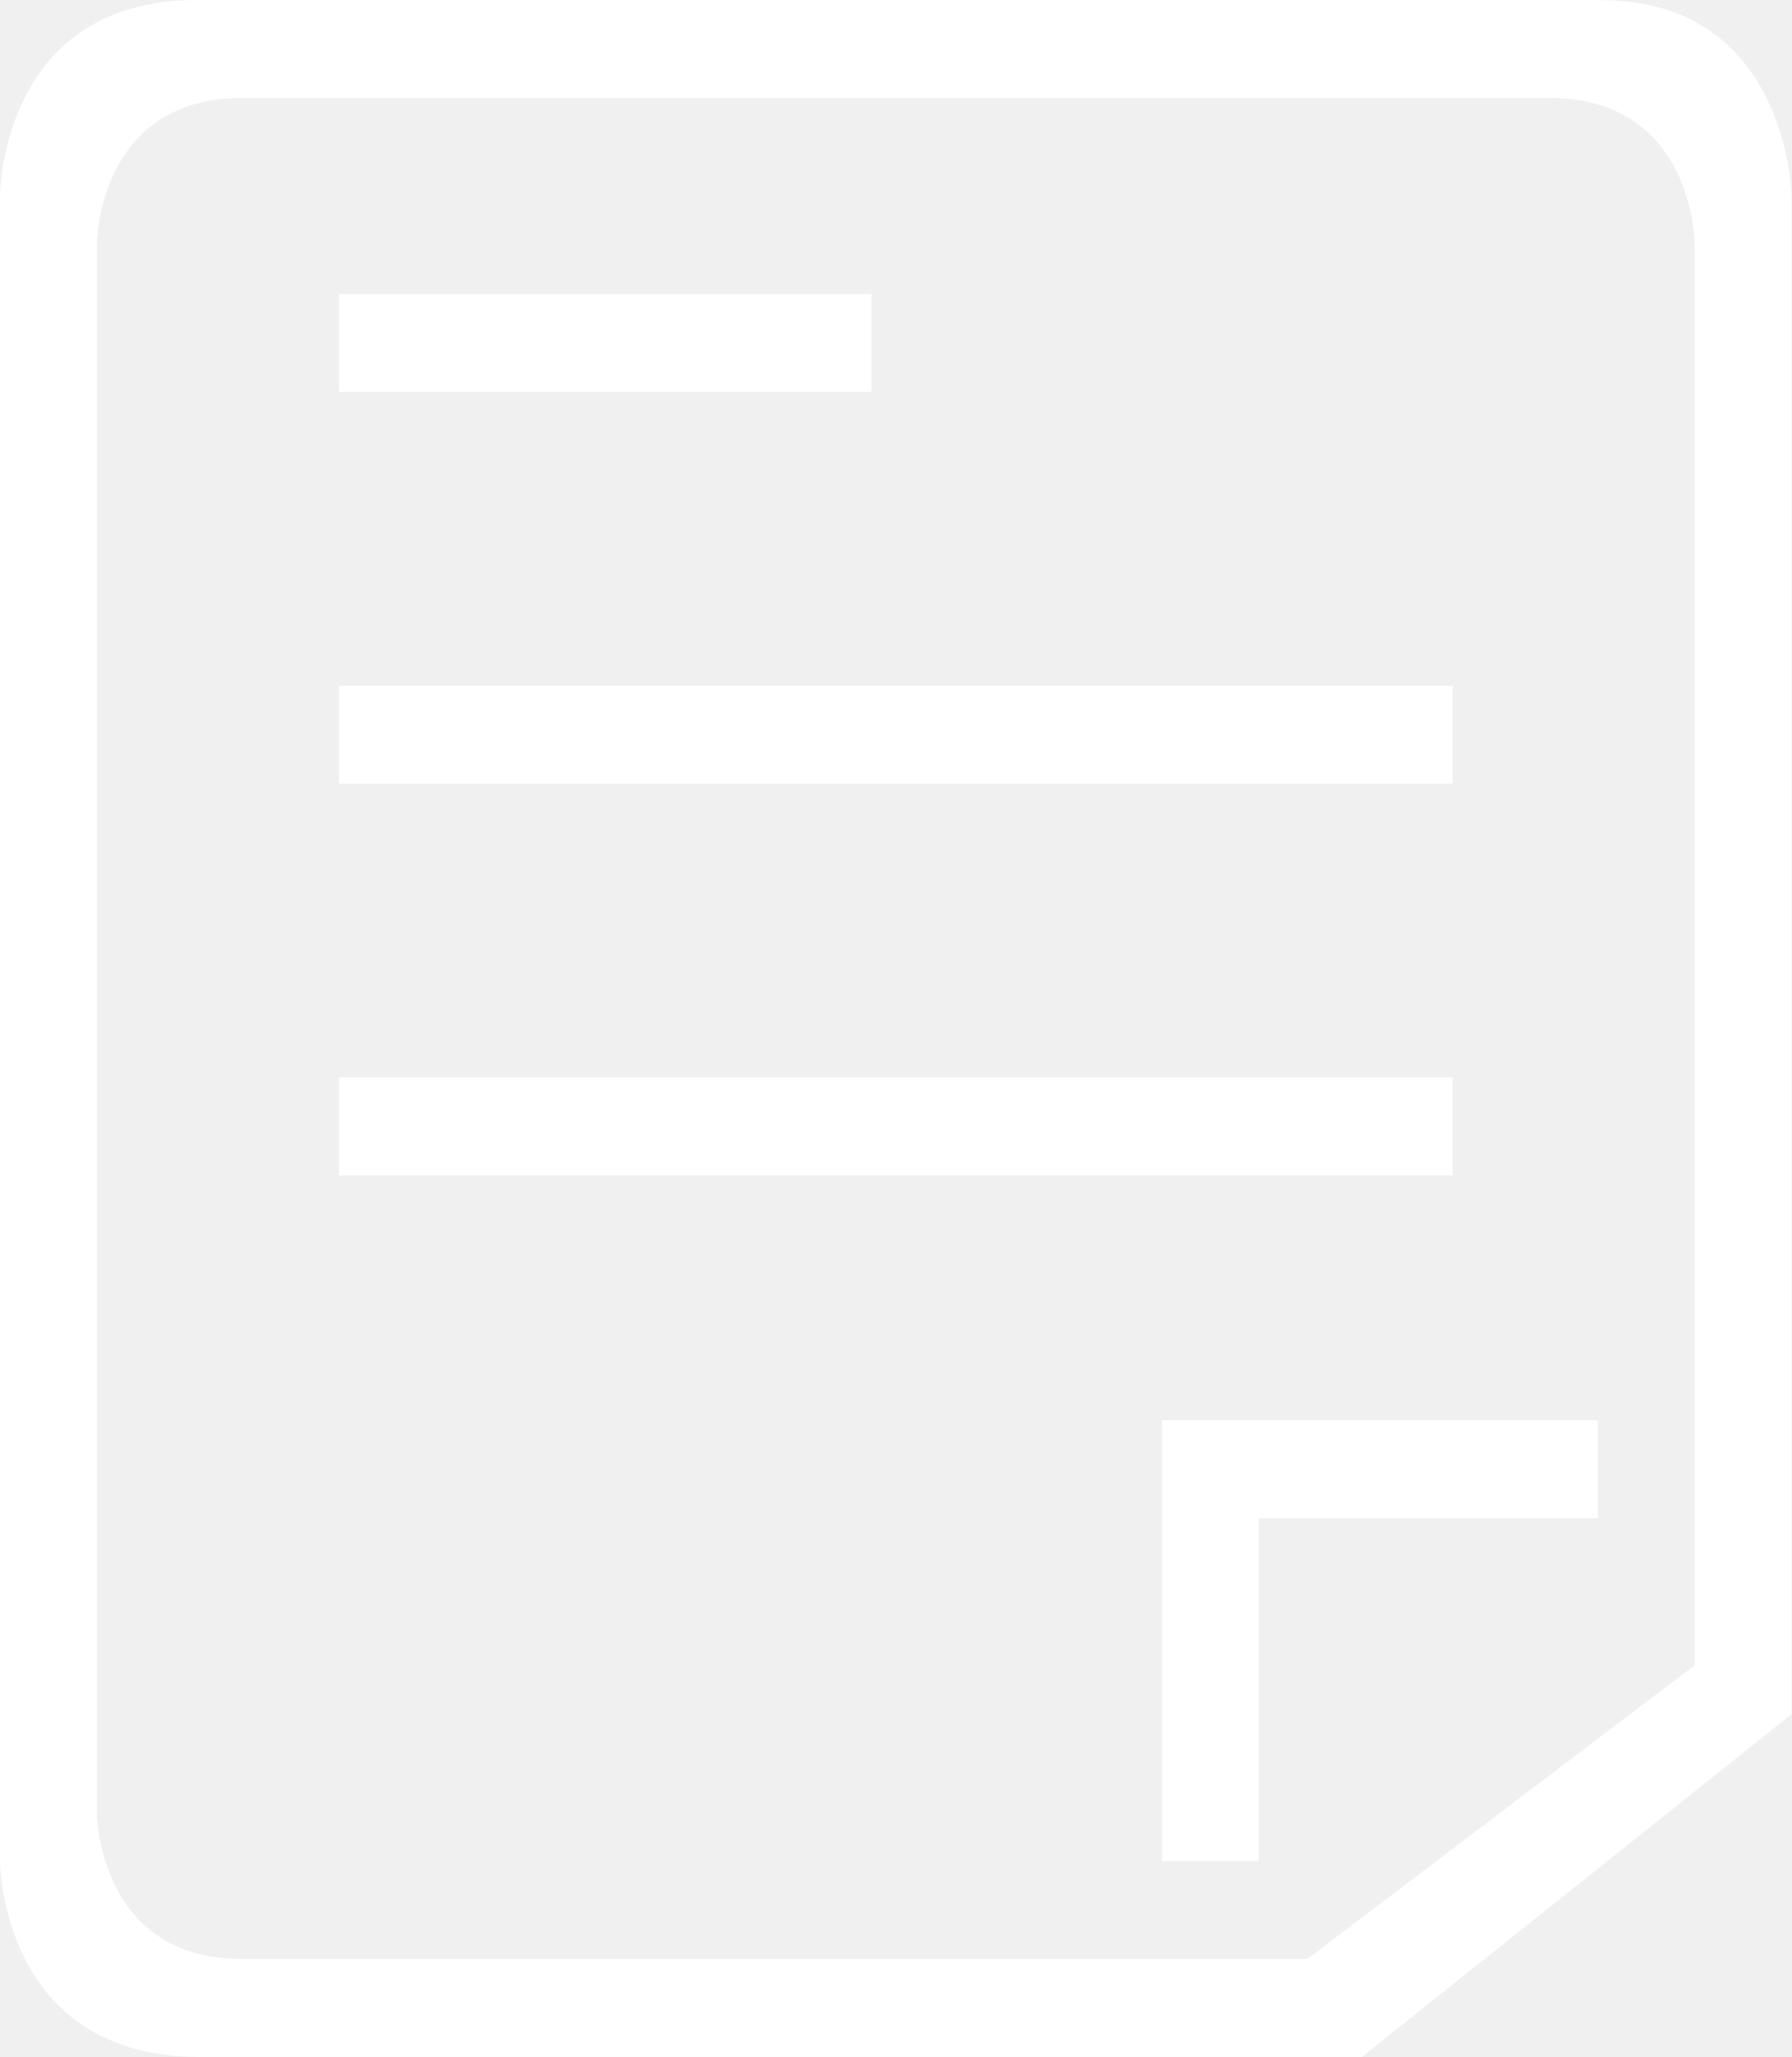
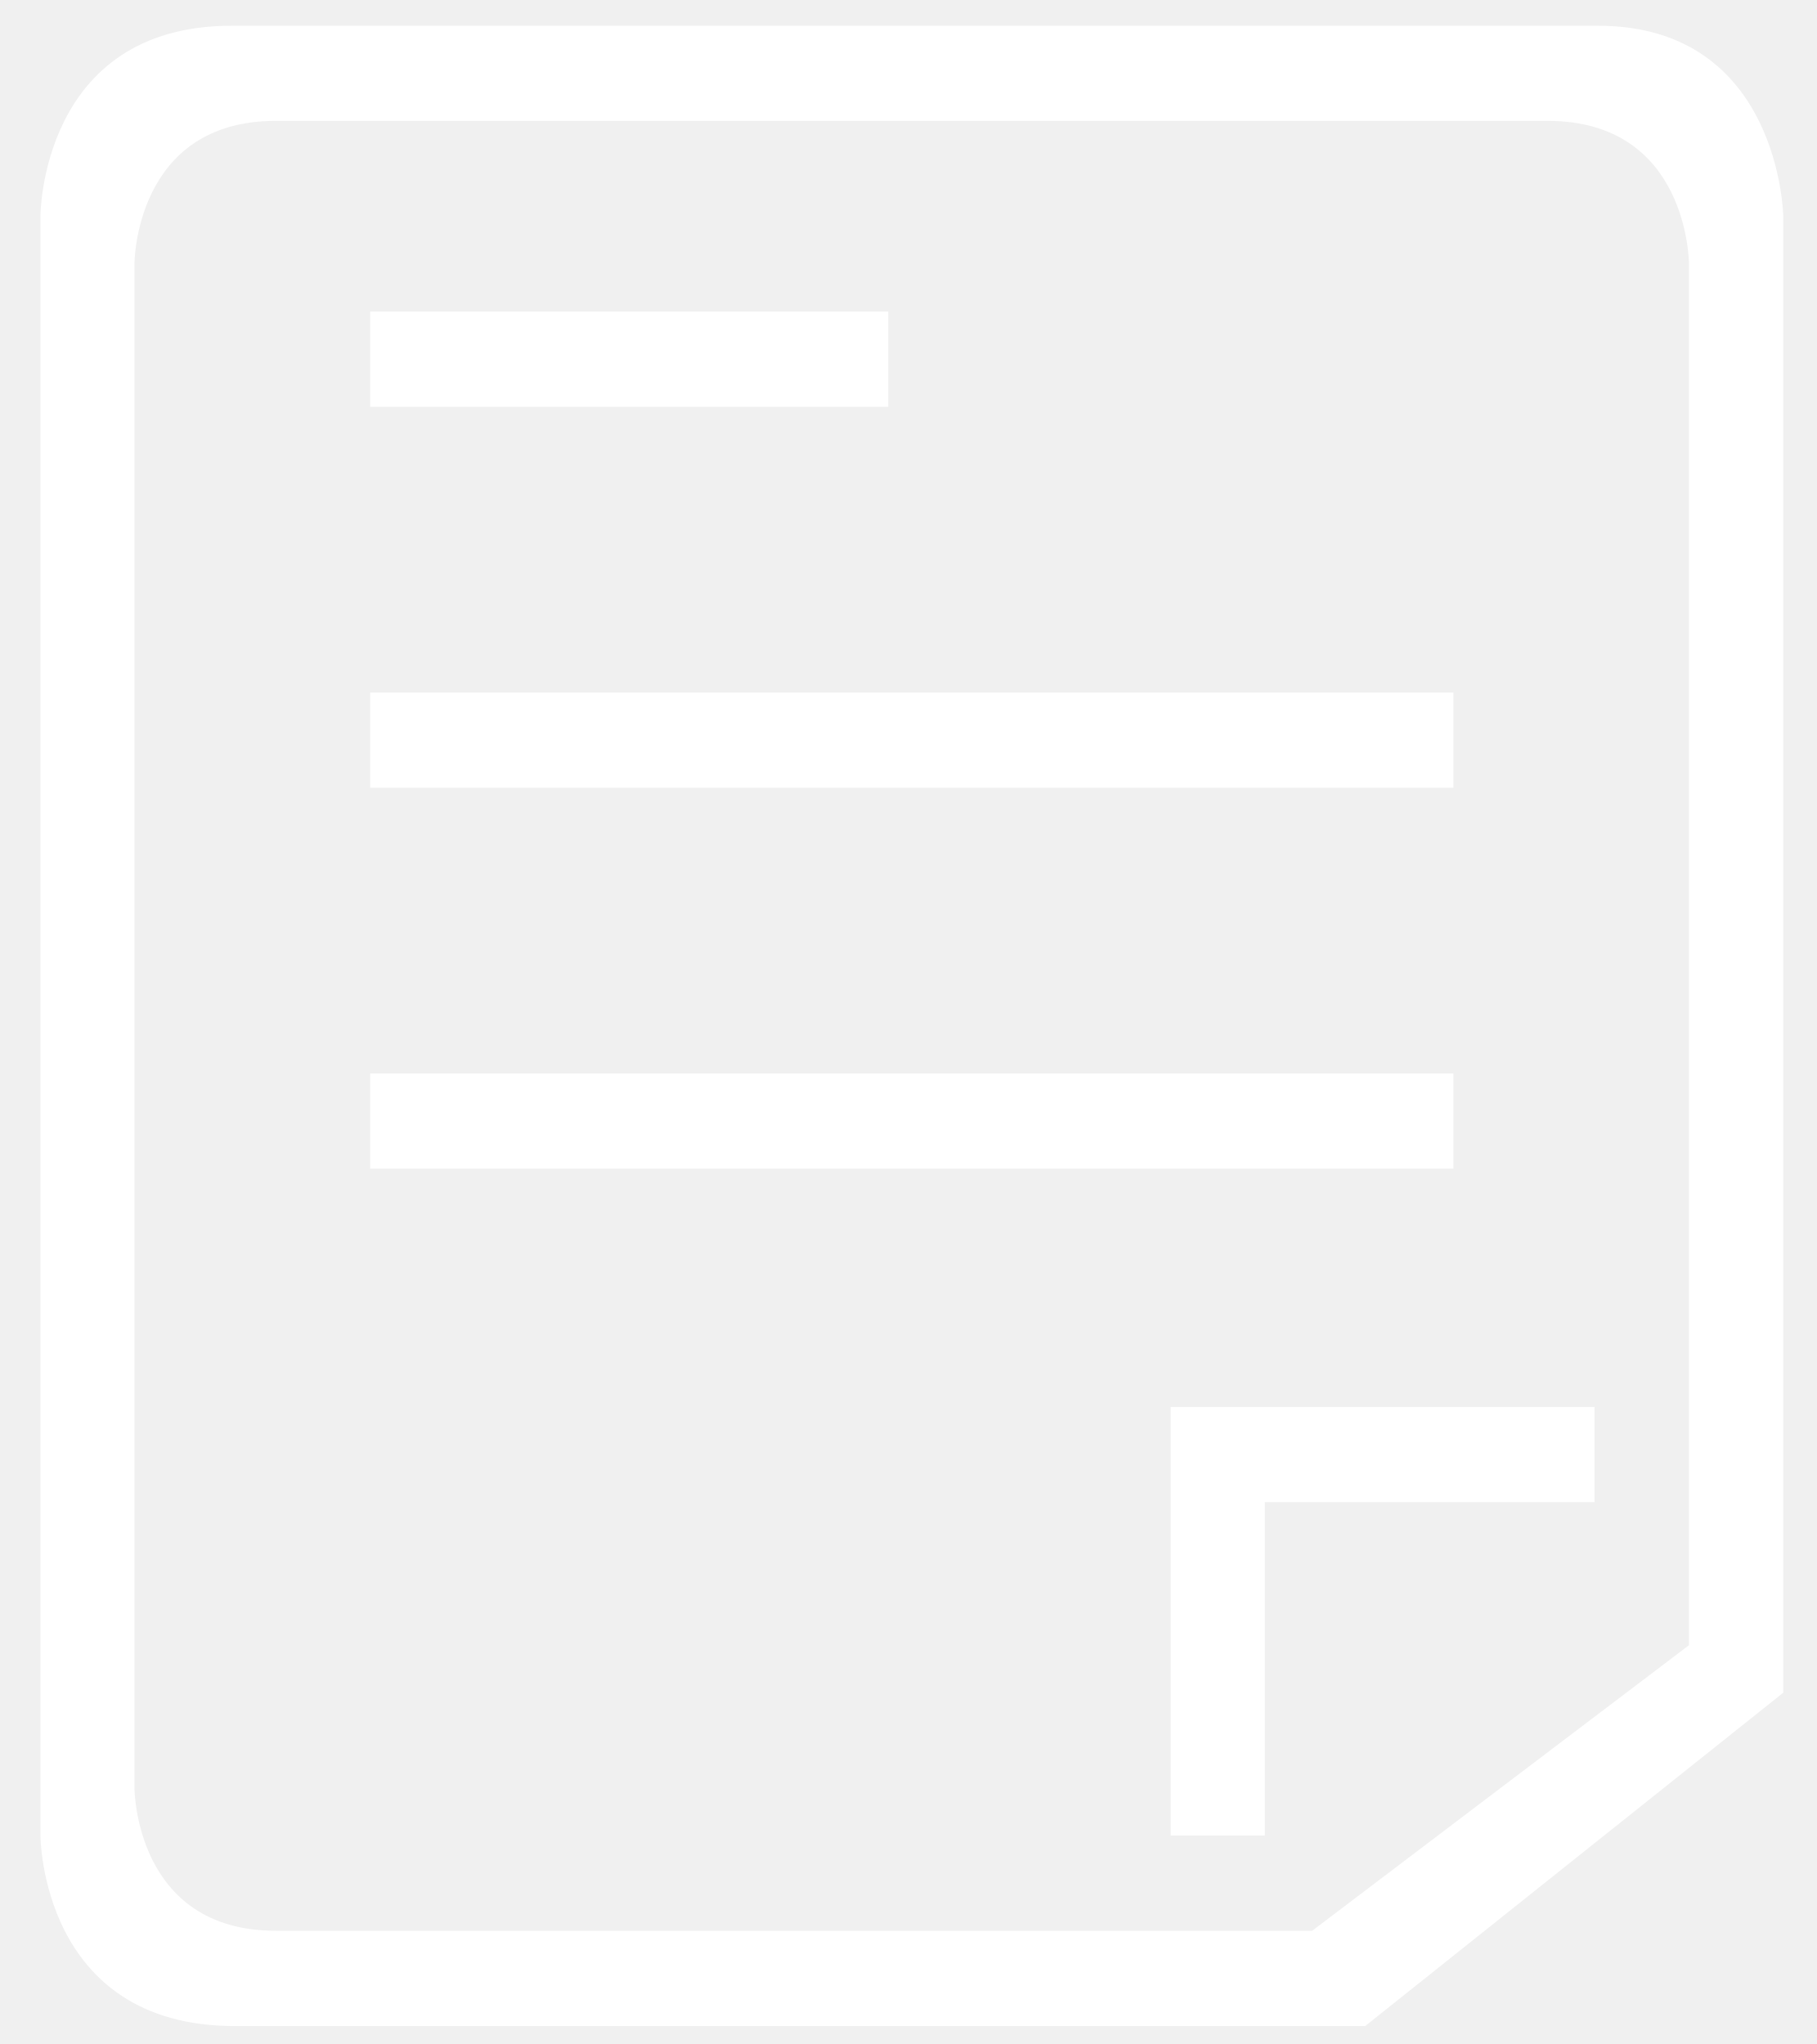
- <svg xmlns="http://www.w3.org/2000/svg" id="图层_1" data-name="图层 1" viewBox="0 0 493.98 567.14">
+ <svg xmlns="http://www.w3.org/2000/svg" id="图层_1" data-name="图层 1" viewBox="0 0 494 556">
  <defs>
-     <style>.cls-1{fill:#fff;fill-rule:evenodd;}</style>
+     <style>.cls-1{fill:#fff;}</style>
  </defs>
-   <path class="cls-1" d="M800,261.94H412.86c-54.24,0-54.24,54-54.24,54V775.06s0,54,55.07,54H734.11L852.6,734.55V316s-.83-54-52.56-54ZM825.9,721.05l-106.81,81H425.37c-40.05,0-40.05-40.51-40.05-40.51V329.46s0-40.51,40.05-40.51H785.84c40.05,0,40.05,40.51,40.05,40.51v391.6ZM452.07,559H759.14v27H452.07V559Zm0-108H759.14v27H452.07V451Zm0-108H598.93v27H452.07V343ZM799.19,653.53H679V775.06h26.7V680.54h93.45v-27Z" transform="translate(-358.62 -261.94)" />
+   <path class="cls-1" d="M434.51,7H63C11,7,11,58.77,11,58.77V499.31s0,51.81,52.84,51.81H371.29L485,460.44V58.83S484.18,7,434.55,7Zm24.85,440.52L356.88,525.2H75c-38.43,0-38.43-38.87-38.43-38.87V71.75s0-38.87,38.43-38.87H420.92c38.43,0,38.43,38.87,38.43,38.87V447.49ZM100.67,292H395.3V317.9H100.67Zm0-103.63H395.3v25.91H100.67Zm0-103.63H241.58v25.91H100.67Zm333.07,298H318.41V499.31H344V408.61h89.67V382.71Z" />
</svg>
